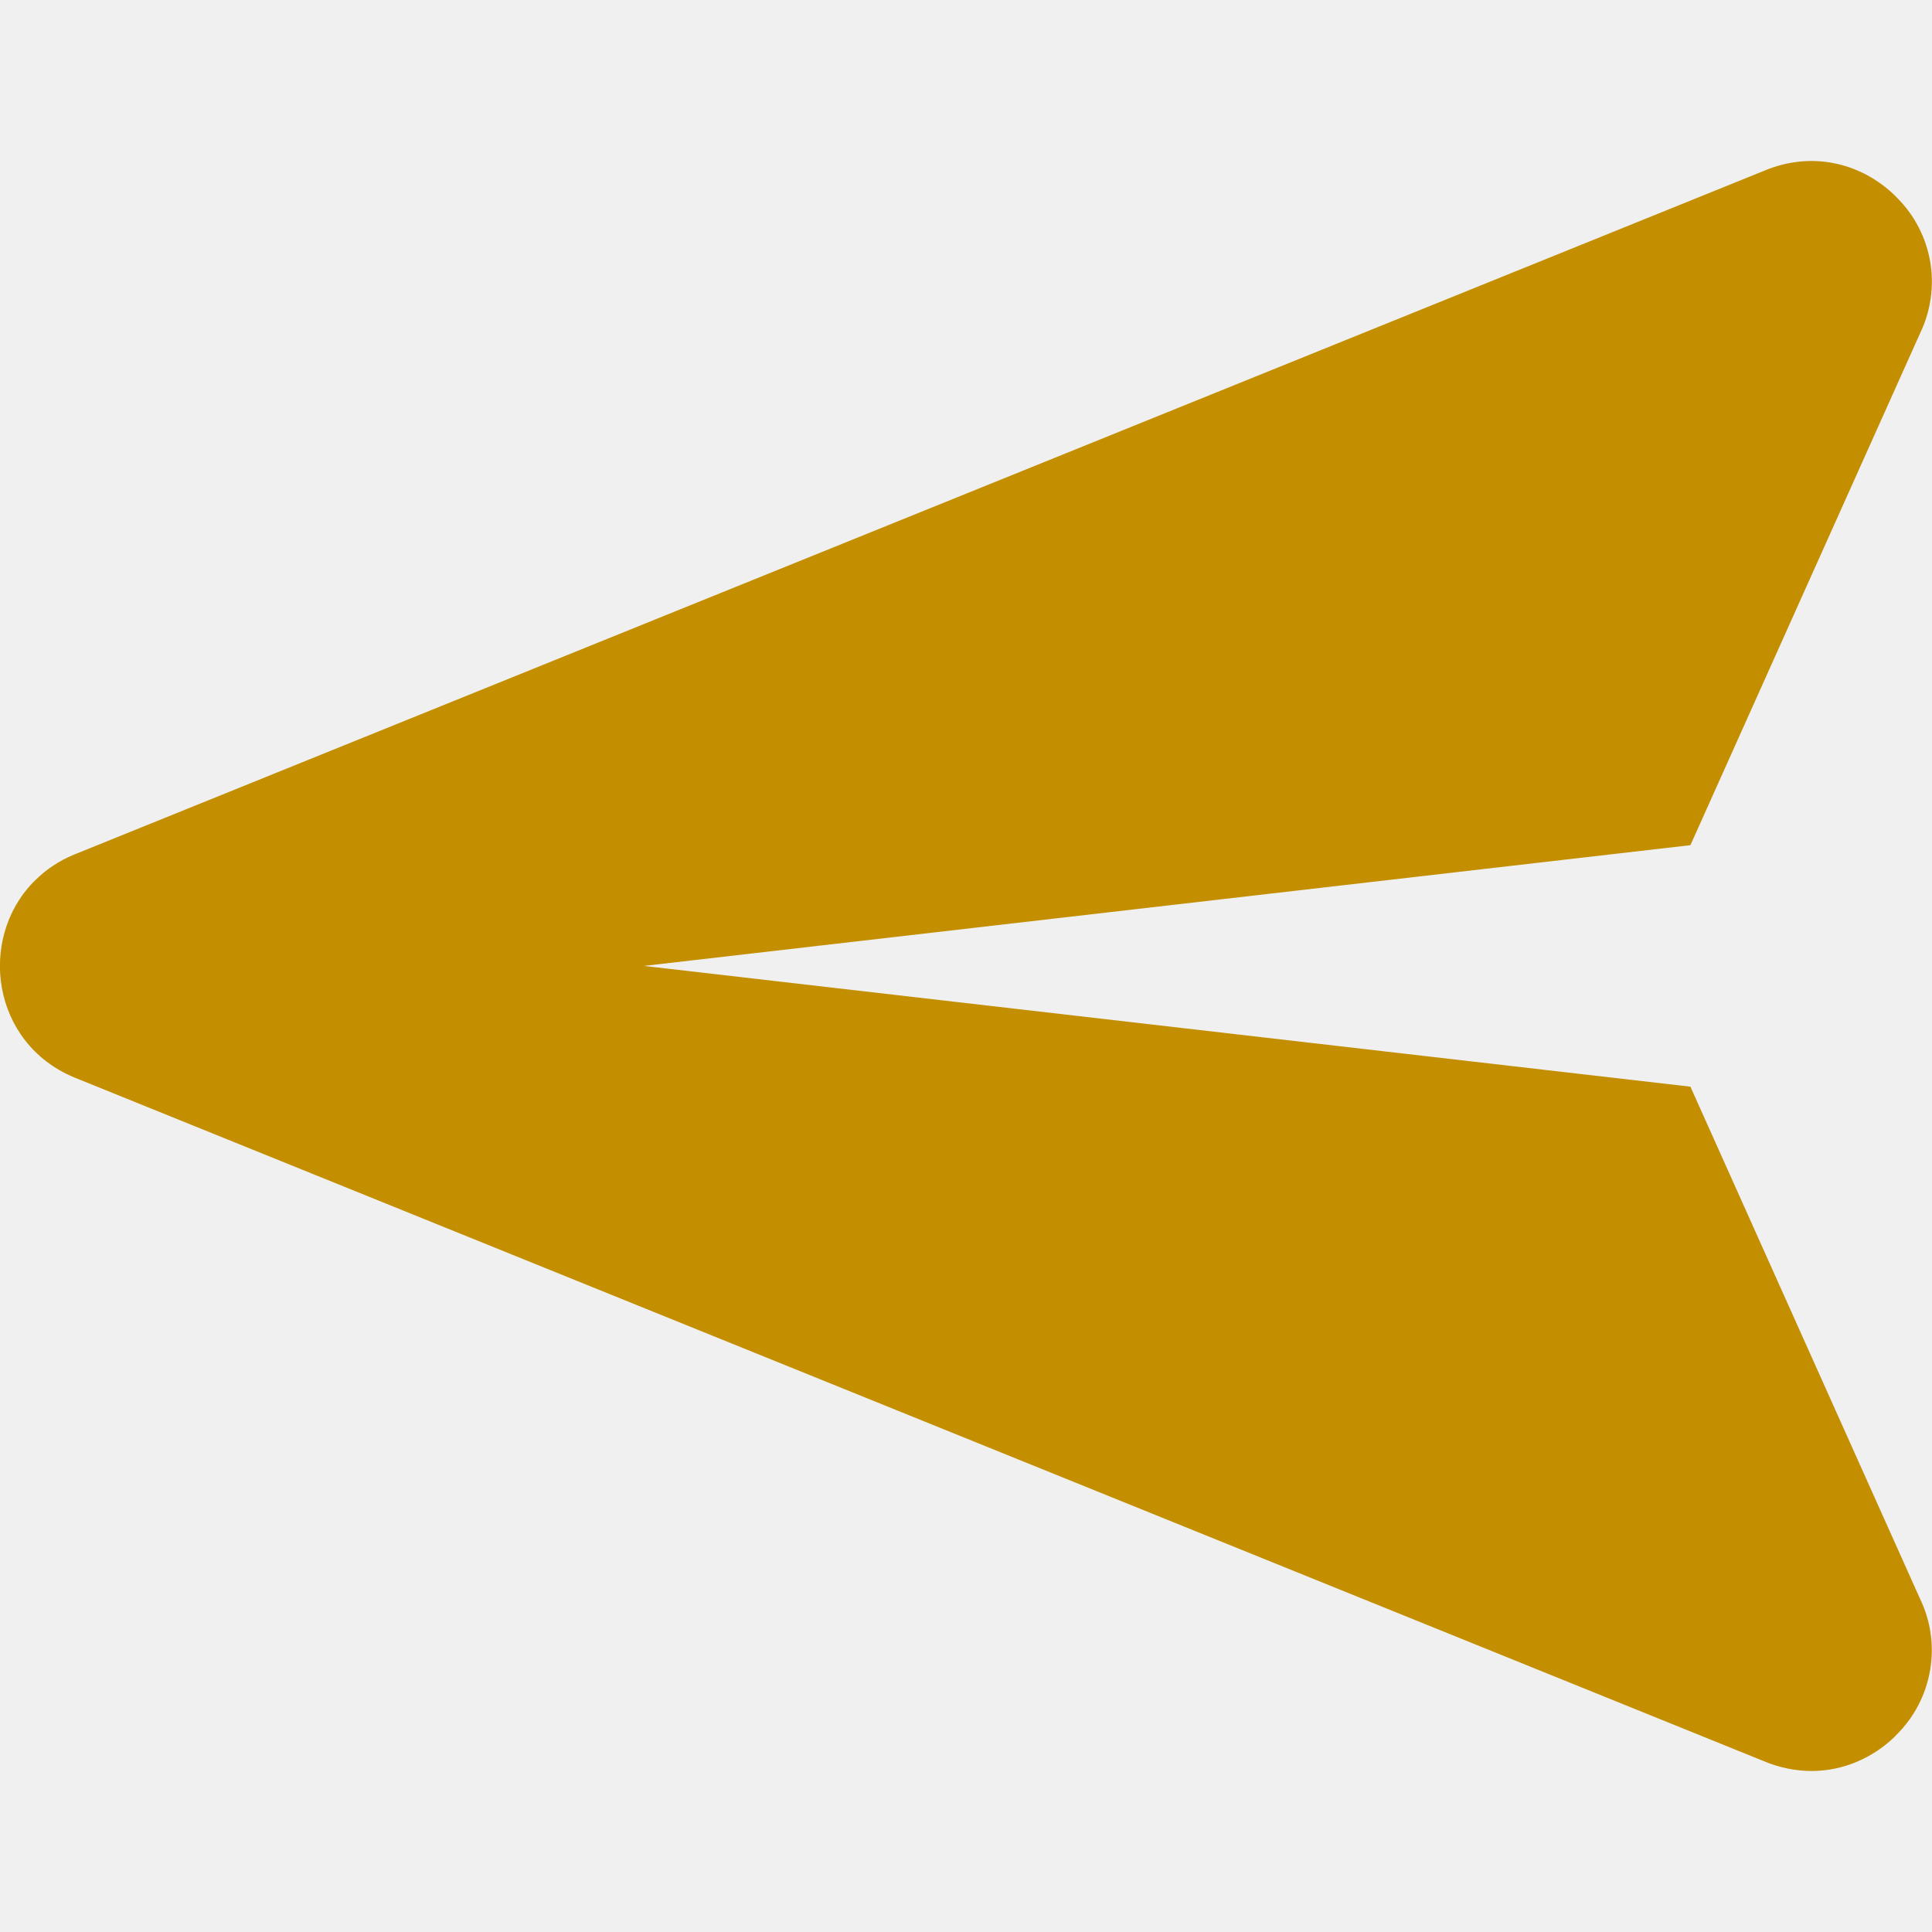
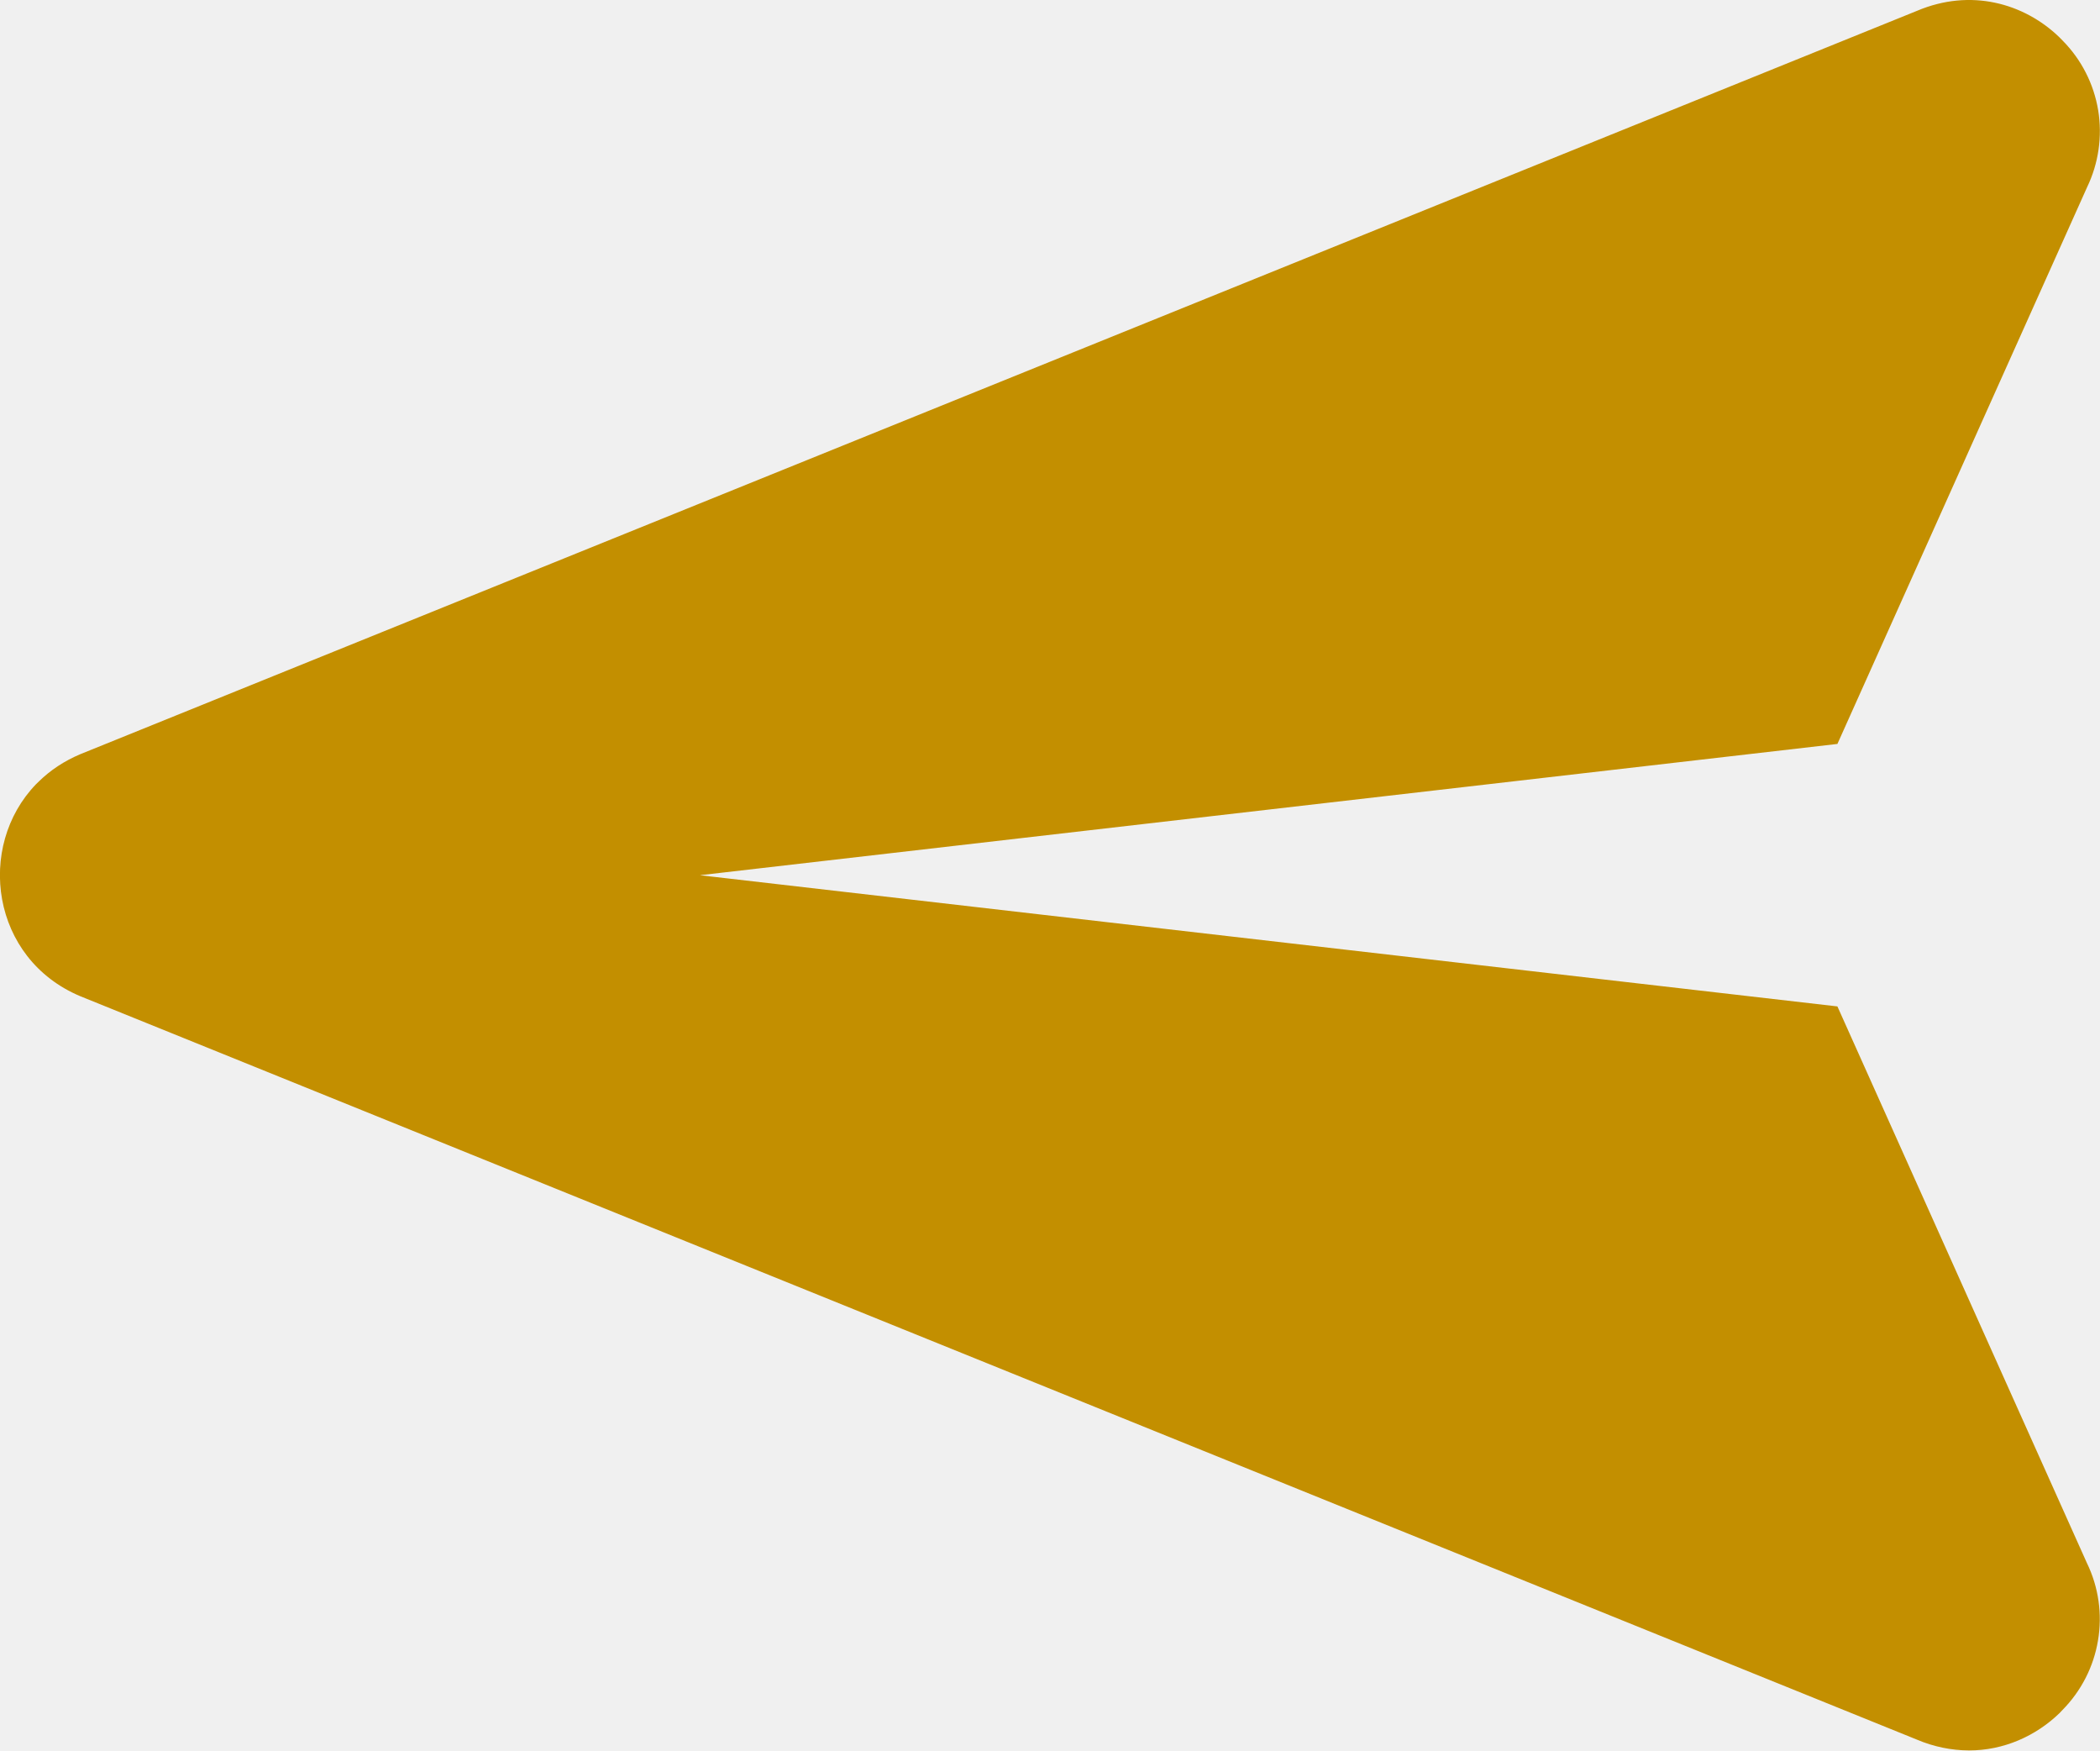
- <svg xmlns="http://www.w3.org/2000/svg" width="24" height="24" viewBox="0 0 24 24" fill="none">
-   <g id="send" clip-path="url(#clip0_128_263)">
-     <path id="Vector" d="M23.538 21.573L23.569 21.54C23.784 21.323 23.927 21.045 23.977 20.744C24.028 20.444 23.984 20.134 23.851 19.86L20.999 13.499L7.999 11.999L20.999 10.499L23.852 4.14C23.984 3.866 24.028 3.558 23.979 3.259C23.929 2.959 23.788 2.682 23.575 2.466L23.534 2.424C23.131 2.036 22.521 1.864 21.908 2.124L0.918 10.617C0.733 10.694 0.575 10.8 0.446 10.927L0.412 10.96C-0.274 11.669 -0.105 12.954 0.919 13.383L21.909 21.877C22.097 21.957 22.299 21.999 22.503 22C22.901 22 23.267 21.835 23.538 21.573Z" fill="#C38F00" />
-   </g>
-   <defs>
-     <clipPath id="clip0_128_263">
-       <rect width="24" height="24" fill="white" transform="matrix(-1 0 0 -1 23.9993 23.9995)" />
-     </clipPath>
-   </defs>
+ <svg xmlns="http://www.w3.org/2000/svg" width="24" height="20" viewBox="0 0 24 20" fill="none">
+   <path d="M23.538 19.573L23.569 19.54C23.784 19.323 23.927 19.045 23.977 18.744C24.028 18.444 23.984 18.134 23.851 17.86L20.999 11.499L7.999 10L20.999 8.5L23.852 2.14C23.984 1.866 24.028 1.558 23.979 1.259C23.929 0.959 23.788 0.682 23.575 0.466L23.534 0.424C23.131 0.036 22.521 -0.136 21.908 0.124L0.918 8.617C0.733 8.695 0.575 8.801 0.446 8.927L0.412 8.96C-0.274 9.67 -0.105 10.954 0.919 11.383L21.909 19.877C22.097 19.957 22.299 19.999 22.503 20C22.901 20 23.267 19.835 23.538 19.573Z" fill="#C38F00" />
</svg>
